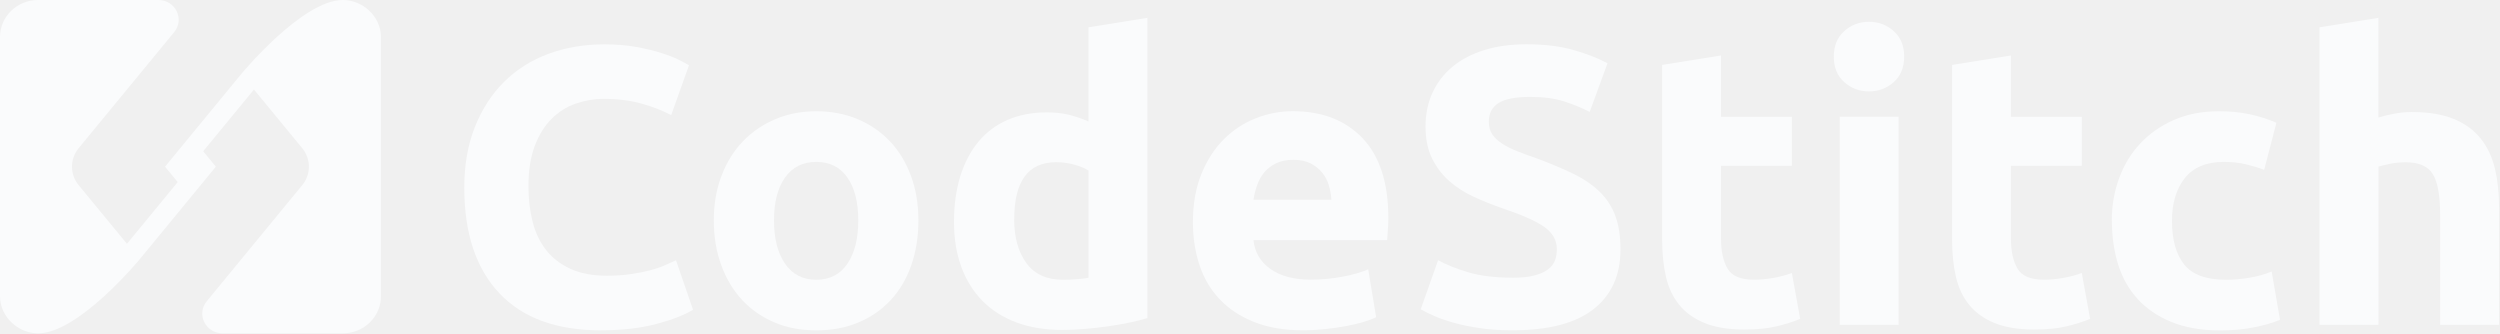
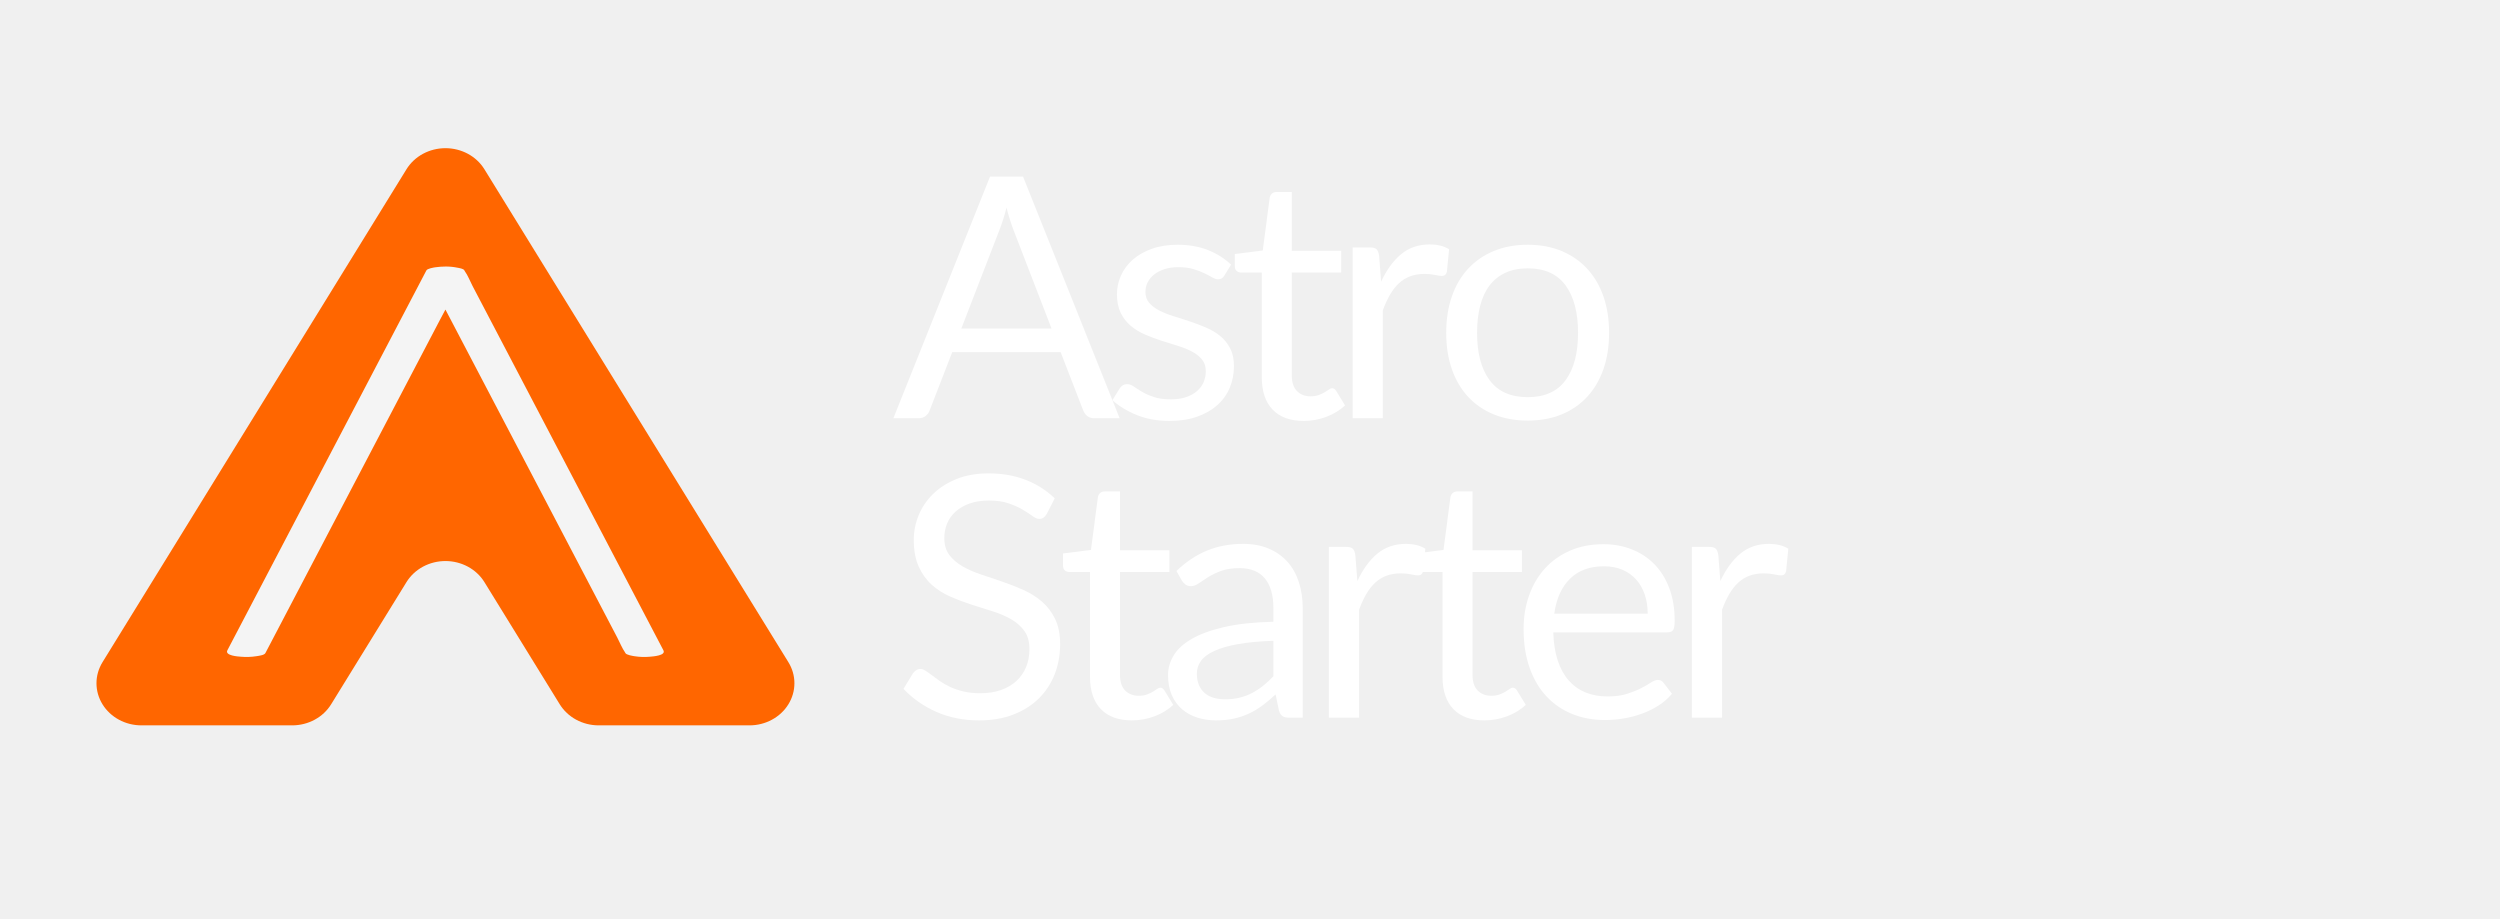
- <svg xmlns="http://www.w3.org/2000/svg" width="210" height="28" viewBox="0 0 210 28" fill="none">
-   <g clip-path="url(#clip0_19_3381)">
-     <path d="M28.796 0C25.391 0 20.262 6.22 20.262 6.22L15.998 11.405L13.863 14L14.928 15.295L10.663 20.48L6.609 15.555C5.859 14.645 5.859 13.355 6.609 12.445L14.633 2.695C15.528 1.61 14.733 0 13.298 0H3.2C1.435 0 0 1.395 0 3.11V24.89C0 26.61 1.525 28 3.2 28C6.604 28 11.733 21.78 11.733 21.78L15.998 16.595L18.132 14L17.067 12.705L21.332 7.52L25.386 12.445C26.136 13.355 26.136 14.645 25.386 15.555L17.367 25.305C16.472 26.39 17.267 28 18.702 28H28.8C30.565 28 32 26.605 32 24.89V3.11C32 1.39 30.475 0 28.8 0H28.796Z" fill="#FAFBFC" />
-     <path d="M50.495 27.75C46.75 27.75 43.9 26.71 41.94 24.625C39.98 22.545 39 19.59 39 15.755C39 13.85 39.3 12.15 39.895 10.655C40.495 9.16 41.31 7.895 42.355 6.865C43.395 5.835 44.635 5.055 46.075 4.52C47.515 3.99 49.075 3.725 50.76 3.725C51.735 3.725 52.62 3.795 53.42 3.94C54.215 4.085 54.915 4.25 55.515 4.44C56.115 4.63 56.61 4.82 57.01 5.02C57.41 5.22 57.695 5.375 57.875 5.485L56.38 9.67C55.67 9.295 54.845 8.97 53.905 8.705C52.965 8.44 51.895 8.305 50.7 8.305C49.905 8.305 49.12 8.44 48.355 8.705C47.59 8.97 46.915 9.4 46.33 9.985C45.745 10.57 45.27 11.33 44.92 12.26C44.565 13.19 44.39 14.32 44.39 15.65C44.39 16.715 44.505 17.705 44.74 18.625C44.97 19.545 45.35 20.335 45.87 21C46.39 21.665 47.07 22.19 47.915 22.58C48.755 22.97 49.775 23.16 50.97 23.16C51.725 23.16 52.4 23.115 52.995 23.025C53.595 22.935 54.125 22.83 54.59 22.71C55.055 22.59 55.465 22.45 55.82 22.295C56.175 22.14 56.495 21.995 56.785 21.865L58.215 26.02C57.485 26.465 56.455 26.86 55.125 27.215C53.795 27.57 52.255 27.745 50.505 27.745L50.495 27.75Z" fill="#FAFBFC" />
-     <path d="M77.145 18.515C77.145 19.89 76.945 21.145 76.545 22.285C76.145 23.425 75.57 24.4 74.815 25.21C74.06 26.02 73.16 26.645 72.105 27.085C71.055 27.53 69.875 27.75 68.565 27.75C67.255 27.75 66.11 27.53 65.06 27.085C64.005 26.64 63.105 26.015 62.35 25.21C61.595 24.4 61.01 23.425 60.59 22.285C60.17 21.145 59.96 19.89 59.96 18.515C59.96 17.14 60.175 15.89 60.61 14.76C61.04 13.63 61.64 12.665 62.405 11.87C63.17 11.075 64.075 10.455 65.13 10.01C66.18 9.565 67.33 9.345 68.57 9.345C69.81 9.345 70.99 9.565 72.045 10.01C73.095 10.455 74 11.075 74.755 11.87C75.51 12.665 76.095 13.63 76.515 14.76C76.935 15.89 77.145 17.14 77.145 18.515ZM72.095 18.515C72.095 16.985 71.79 15.785 71.18 14.91C70.57 14.035 69.7 13.6 68.57 13.6C67.44 13.6 66.565 14.035 65.945 14.91C65.325 15.785 65.015 16.985 65.015 18.515C65.015 20.045 65.325 21.255 65.945 22.155C66.565 23.05 67.44 23.5 68.57 23.5C69.7 23.5 70.57 23.05 71.18 22.155C71.79 21.26 72.095 20.045 72.095 18.515Z" fill="#FAFBFC" />
-     <path d="M96.385 26.72C95.94 26.855 95.435 26.98 94.855 27.1C94.28 27.22 93.675 27.325 93.045 27.415C92.415 27.505 91.77 27.575 91.12 27.63C90.465 27.685 89.84 27.715 89.24 27.715C87.8 27.715 86.515 27.505 85.385 27.085C84.255 26.665 83.305 26.06 82.53 25.275C81.755 24.49 81.16 23.535 80.75 22.415C80.34 21.295 80.135 20.04 80.135 18.645C80.135 17.25 80.31 15.95 80.665 14.805C81.02 13.665 81.53 12.695 82.195 11.895C82.86 11.1 83.675 10.49 84.635 10.07C85.6 9.65 86.7 9.44 87.94 9.44C88.625 9.44 89.24 9.505 89.785 9.64C90.325 9.775 90.875 9.96 91.43 10.205V2.295L96.38 1.5V26.72H96.385ZM85.19 18.415C85.19 19.945 85.535 21.175 86.22 22.105C86.905 23.035 87.925 23.5 89.275 23.5C89.72 23.5 90.13 23.485 90.505 23.45C90.88 23.415 91.19 23.38 91.435 23.335V14.325C91.125 14.125 90.72 13.96 90.225 13.825C89.725 13.69 89.22 13.625 88.715 13.625C86.365 13.625 85.195 15.22 85.195 18.41L85.19 18.415Z" fill="#FAFBFC" />
-     <path d="M100.205 18.68C100.205 17.13 100.445 15.77 100.92 14.61C101.395 13.445 102.02 12.48 102.8 11.7C103.575 10.925 104.465 10.34 105.475 9.94C106.485 9.54 107.52 9.34 108.58 9.34C111.06 9.34 113.02 10.1 114.46 11.615C115.9 13.135 116.62 15.365 116.62 18.31C116.62 18.6 116.61 18.915 116.585 19.255C116.565 19.6 116.54 19.905 116.52 20.17H105.29C105.4 21.19 105.875 21.995 106.72 22.595C107.56 23.195 108.69 23.49 110.11 23.49C111.02 23.49 111.91 23.405 112.785 23.24C113.66 23.075 114.375 22.87 114.93 22.625L115.595 26.645C115.33 26.78 114.975 26.91 114.53 27.045C114.085 27.18 113.595 27.295 113.05 27.395C112.505 27.495 111.925 27.58 111.305 27.645C110.685 27.71 110.065 27.745 109.445 27.745C107.87 27.745 106.505 27.51 105.34 27.045C104.175 26.58 103.215 25.945 102.45 25.135C101.685 24.325 101.12 23.37 100.755 22.26C100.39 21.155 100.205 19.955 100.205 18.67V18.68ZM111.835 16.785C111.815 16.365 111.74 15.955 111.62 15.555C111.5 15.155 111.31 14.8 111.055 14.49C110.8 14.18 110.48 13.925 110.09 13.725C109.7 13.525 109.22 13.425 108.645 13.425C108.07 13.425 107.615 13.52 107.215 13.705C106.815 13.895 106.485 14.145 106.22 14.455C105.955 14.765 105.75 15.125 105.605 15.535C105.46 15.945 105.355 16.36 105.29 16.78H111.835V16.785Z" fill="#FAFBFC" />
-     <path d="M127.055 23.33C127.785 23.33 128.39 23.27 128.865 23.145C129.34 23.025 129.725 22.855 130.01 22.645C130.3 22.435 130.495 22.185 130.61 21.895C130.72 21.605 130.775 21.285 130.775 20.93C130.775 20.175 130.42 19.55 129.71 19.055C129 18.555 127.78 18.02 126.055 17.445C125.3 17.18 124.55 16.875 123.795 16.53C123.04 16.185 122.365 15.755 121.77 15.235C121.17 14.715 120.685 14.085 120.31 13.34C119.935 12.6 119.745 11.695 119.745 10.63C119.745 9.565 119.945 8.61 120.345 7.755C120.745 6.9 121.31 6.175 122.04 5.58C122.77 4.98 123.655 4.525 124.7 4.2C125.74 3.88 126.915 3.72 128.22 3.72C129.77 3.72 131.11 3.885 132.24 4.22C133.37 4.55 134.3 4.92 135.03 5.315L133.535 9.4C132.89 9.07 132.18 8.775 131.39 8.52C130.605 8.265 129.655 8.14 128.55 8.14C127.31 8.14 126.42 8.31 125.875 8.655C125.33 9 125.06 9.525 125.06 10.235C125.06 10.655 125.16 11.01 125.36 11.3C125.56 11.59 125.84 11.85 126.205 12.08C126.57 12.315 126.99 12.525 127.465 12.71C127.94 12.9 128.465 13.09 129.045 13.29C130.24 13.735 131.28 14.17 132.17 14.605C133.055 15.035 133.79 15.54 134.38 16.115C134.965 16.69 135.405 17.365 135.69 18.14C135.98 18.915 136.12 19.855 136.12 20.965C136.12 23.115 135.365 24.78 133.86 25.965C132.355 27.15 130.085 27.745 127.05 27.745C126.03 27.745 125.11 27.685 124.29 27.56C123.47 27.44 122.745 27.29 122.115 27.11C121.485 26.935 120.94 26.745 120.485 26.545C120.03 26.345 119.65 26.16 119.34 25.98L120.8 21.86C121.485 22.235 122.335 22.575 123.34 22.875C124.345 23.175 125.585 23.325 127.045 23.325L127.055 23.33Z" fill="#FAFBFC" />
-     <path d="M139.615 5.455L144.565 4.66V9.81H150.515V13.93H144.565V20.075C144.565 21.115 144.75 21.945 145.115 22.565C145.48 23.185 146.215 23.495 147.325 23.495C147.855 23.495 148.405 23.445 148.97 23.345C149.535 23.245 150.05 23.105 150.515 22.93L151.215 26.785C150.615 27.03 149.95 27.24 149.22 27.415C148.49 27.59 147.59 27.68 146.53 27.68C145.18 27.68 144.06 27.495 143.175 27.13C142.29 26.765 141.58 26.255 141.05 25.6C140.52 24.945 140.145 24.155 139.935 23.225C139.725 22.295 139.62 21.265 139.62 20.135V5.455H139.615Z" fill="#FAFBFC" />
-     <path d="M159.95 4.755C159.95 5.665 159.655 6.38 159.07 6.9C158.485 7.42 157.79 7.68 156.995 7.68C156.2 7.68 155.505 7.42 154.92 6.9C154.335 6.38 154.04 5.665 154.04 4.755C154.04 3.845 154.335 3.135 154.92 2.61C155.505 2.09 156.2 1.83 156.995 1.83C157.79 1.83 158.485 2.09 159.07 2.61C159.655 3.13 159.95 3.845 159.95 4.755ZM159.485 27.285H154.535V9.805H159.485V27.285Z" fill="#FAFBFC" />
-     <path d="M163.97 5.455L168.92 4.66V9.81H174.87V13.93H168.92V20.075C168.92 21.115 169.105 21.945 169.47 22.565C169.835 23.185 170.57 23.495 171.68 23.495C172.21 23.495 172.76 23.445 173.325 23.345C173.89 23.245 174.405 23.105 174.87 22.93L175.57 26.785C174.97 27.03 174.305 27.24 173.575 27.415C172.845 27.59 171.945 27.68 170.885 27.68C169.535 27.68 168.415 27.495 167.53 27.13C166.645 26.765 165.935 26.255 165.405 25.6C164.875 24.945 164.5 24.155 164.29 23.225C164.08 22.295 163.975 21.265 163.975 20.135V5.455H163.97Z" fill="#FAFBFC" />
-     <path d="M177.39 18.545C177.39 17.28 177.595 16.09 178.005 14.975C178.415 13.855 179.005 12.88 179.785 12.05C180.56 11.22 181.5 10.56 182.61 10.075C183.72 9.59 184.98 9.345 186.4 9.345C187.33 9.345 188.185 9.43 188.96 9.595C189.735 9.76 190.49 10 191.22 10.31L190.19 14.265C189.725 14.09 189.215 13.935 188.66 13.8C188.105 13.665 187.485 13.6 186.8 13.6C185.34 13.6 184.245 14.055 183.525 14.96C182.805 15.87 182.445 17.065 182.445 18.55C182.445 20.125 182.785 21.34 183.46 22.205C184.135 23.07 185.315 23.5 187 23.5C187.6 23.5 188.24 23.445 188.925 23.335C189.61 23.225 190.245 23.045 190.82 22.805L191.52 26.86C190.945 27.105 190.225 27.315 189.36 27.49C188.495 27.665 187.545 27.755 186.505 27.755C184.91 27.755 183.535 27.515 182.385 27.04C181.235 26.565 180.285 25.915 179.545 25.095C178.8 24.275 178.26 23.305 177.915 22.19C177.57 21.07 177.4 19.86 177.4 18.55L177.39 18.545Z" fill="#FAFBFC" />
-     <path d="M194.835 27.285V2.295L199.785 1.5V9.875C200.12 9.765 200.545 9.66 201.065 9.56C201.585 9.46 202.09 9.41 202.575 9.41C203.995 9.41 205.17 9.605 206.115 9.99C207.055 10.38 207.81 10.925 208.375 11.635C208.94 12.345 209.34 13.185 209.57 14.16C209.805 15.135 209.92 16.22 209.92 17.415V27.285H204.97V18.015C204.97 16.42 204.765 15.29 204.355 14.625C203.945 13.96 203.185 13.63 202.08 13.63C201.635 13.63 201.22 13.67 200.835 13.745C200.445 13.825 200.1 13.905 199.79 13.995V27.285H194.84H194.835Z" fill="#FAFBFC" />
-   </g>
-   <defs>
-     <clipPath id="clip0_19_3381">
-       <rect width="210" height="28" fill="white" />
+ <svg xmlns="http://www.w3.org/2000/svg" width="1989.599" zoomAndPan="magnify" viewBox="-184 -155 2222.806 816.497" height="730.833" preserveAspectRatio="xMidYMid" version="1.0" id="svg40">
+   <defs id="defs2">
+     <g id="g1" />
+     <clipPath id="ca89423dd9">
+       <path d="M 2,475.789 H 624 V 1024 H 2 Z m 0,0" clip-rule="nonzero" id="path1" />
+     </clipPath>
+     <clipPath id="8389cd5e18">
+       <path d="M 117,598.215 H 510 V 964 H 117 Z m 0,0" clip-rule="nonzero" id="path2" />
    </clipPath>
  </defs>
+   <g clip-path="url(#ca89423dd9)" id="g3" transform="matrix(1,0,0,0.9362488,-100.9784,-468.7002)" style="stroke-width:1.033;fill:#ff6600">
+     <path fill="#ff751f" d="M 278.395,495.785 8.121,963.914 c -0.875,1.516 -1.648,3.078 -2.316,4.695 -0.668,1.613 -1.23,3.266 -1.684,4.953 -0.453,1.688 -0.793,3.398 -1.023,5.133 -0.227,1.73 -0.344,3.473 -0.344,5.219 0,1.75 0.113,3.488 0.344,5.223 0.227,1.734 0.566,3.445 1.02,5.133 0.453,1.688 1.012,3.34 1.68,4.957 0.672,1.613 1.441,3.18 2.316,4.691 0.871,1.516 1.844,2.965 2.906,4.351 1.062,1.387 2.215,2.699 3.449,3.934 1.238,1.234 2.547,2.387 3.934,3.449 1.387,1.066 2.84,2.035 4.352,2.906 1.516,0.875 3.078,1.645 4.695,2.316 1.613,0.668 3.266,1.227 4.953,1.68 1.691,0.453 3.402,0.793 5.133,1.02 1.734,0.227 3.477,0.34 5.223,0.34 H 176.75 c 1.746,0 3.484,-0.113 5.219,-0.344 1.73,-0.227 3.441,-0.566 5.129,-1.02 1.688,-0.453 3.34,-1.012 4.953,-1.684 1.617,-0.668 3.18,-1.438 4.691,-2.312 1.516,-0.875 2.965,-1.844 4.352,-2.906 1.387,-1.062 2.699,-2.211 3.934,-3.449 1.234,-1.234 2.387,-2.543 3.449,-3.93 1.066,-1.387 2.035,-2.836 2.91,-4.351 l 67.008,-116.051 c 0.871,-1.516 1.84,-2.965 2.906,-4.352 1.062,-1.387 2.211,-2.699 3.449,-3.934 1.234,-1.234 2.547,-2.387 3.934,-3.449 1.387,-1.066 2.836,-2.035 4.348,-2.91 1.516,-0.871 3.078,-1.645 4.691,-2.312 1.617,-0.668 3.27,-1.23 4.957,-1.684 1.688,-0.453 3.398,-0.793 5.129,-1.02 1.734,-0.227 3.477,-0.344 5.223,-0.344 1.746,0 3.488,0.117 5.223,0.344 1.73,0.227 3.441,0.566 5.129,1.02 1.688,0.453 3.34,1.016 4.953,1.684 1.617,0.668 3.18,1.441 4.695,2.312 1.512,0.875 2.961,1.844 4.348,2.91 1.387,1.062 2.699,2.215 3.934,3.449 1.238,1.234 2.387,2.547 3.449,3.934 1.066,1.387 2.031,2.836 2.906,4.352 l 66.996,116.039 c 0.875,1.516 1.844,2.965 2.906,4.352 1.062,1.387 2.215,2.699 3.449,3.934 1.234,1.234 2.547,2.387 3.934,3.449 1.387,1.066 2.836,2.035 4.352,2.91 1.512,0.871 3.074,1.645 4.691,2.312 1.613,0.672 3.266,1.23 4.953,1.684 1.688,0.453 3.398,0.797 5.133,1.023 1.73,0.231 3.473,0.344 5.219,0.344 h 134.016 c 0.875,0 1.746,-0.027 2.617,-0.086 0.871,-0.055 1.738,-0.141 2.605,-0.258 0.863,-0.113 1.723,-0.254 2.582,-0.426 0.855,-0.172 1.703,-0.367 2.547,-0.594 0.844,-0.227 1.68,-0.48 2.504,-0.762 0.828,-0.281 1.645,-0.586 2.449,-0.922 0.809,-0.336 1.602,-0.695 2.383,-1.082 0.785,-0.383 1.555,-0.797 2.309,-1.234 0.758,-0.434 1.496,-0.895 2.223,-1.379 0.727,-0.488 1.438,-0.996 2.129,-1.527 0.691,-0.531 1.367,-1.086 2.023,-1.66 0.656,-0.574 1.293,-1.172 1.91,-1.789 0.617,-0.617 1.211,-1.254 1.789,-1.91 0.574,-0.656 1.129,-1.332 1.66,-2.023 0.531,-0.691 1.039,-1.402 1.523,-2.129 0.484,-0.723 0.945,-1.465 1.383,-2.223 0.434,-0.754 0.848,-1.524 1.23,-2.309 0.387,-0.781 0.746,-1.574 1.082,-2.383 0.332,-0.805 0.641,-1.621 0.922,-2.449 0.281,-0.824 0.535,-1.66 0.758,-2.504 0.227,-0.844 0.426,-1.691 0.598,-2.551 0.168,-0.855 0.312,-1.715 0.426,-2.582 0.113,-0.863 0.199,-1.73 0.254,-2.602 0.059,-0.871 0.086,-1.746 0.086,-2.617 0,-0.871 -0.027,-1.746 -0.082,-2.617 -0.059,-0.871 -0.145,-1.738 -0.258,-2.602 -0.113,-0.867 -0.258,-1.727 -0.426,-2.586 -0.172,-0.855 -0.367,-1.703 -0.594,-2.547 -0.227,-0.844 -0.48,-1.68 -0.762,-2.504 -0.277,-0.828 -0.586,-1.645 -0.922,-2.449 -0.332,-0.809 -0.691,-1.602 -1.078,-2.387 -0.387,-0.781 -0.797,-1.551 -1.234,-2.309 L 347.668,495.785 c -0.875,-1.516 -1.844,-2.965 -2.906,-4.352 -1.062,-1.387 -2.211,-2.699 -3.449,-3.934 -1.234,-1.238 -2.547,-2.387 -3.934,-3.453 -1.387,-1.062 -2.836,-2.031 -4.348,-2.906 -1.516,-0.875 -3.078,-1.645 -4.695,-2.312 -1.613,-0.672 -3.266,-1.23 -4.953,-1.684 -1.688,-0.453 -3.398,-0.793 -5.133,-1.02 -1.73,-0.23 -3.473,-0.344 -5.219,-0.344 -1.746,0 -3.488,0.113 -5.223,0.344 -1.73,0.227 -3.441,0.566 -5.129,1.02 -1.688,0.453 -3.34,1.012 -4.957,1.684 -1.613,0.668 -3.176,1.438 -4.691,2.312 -1.512,0.875 -2.961,1.844 -4.348,2.906 -1.387,1.066 -2.699,2.215 -3.934,3.453 -1.238,1.234 -2.387,2.547 -3.449,3.934 -1.066,1.387 -2.035,2.836 -2.906,4.352 z m 0,0" fill-opacity="1" fill-rule="nonzero" id="path3" style="stroke-width:1.033;fill:#ff6600" />
+   </g>
+   <g clip-path="url(#8389cd5e18)" id="g4" transform="matrix(0.9926389,0,0,0.9498339,-99.09805,-486.3737)" style="stroke-width:1.03">
+     <path fill="#f4f4f4" d="m 152.188,960.195 17.734,-35.375 42.586,-84.957 51.516,-102.766 44.52,-88.805 c 7.188,-14.34 14.812,-28.543 21.594,-43.078 0.094,-0.199 0.199,-0.395 0.297,-0.59 h -34.043 l 17.734,35.379 42.586,84.957 51.516,102.762 44.516,88.805 14.59,29.109 c 2.277,4.539 4.203,9.723 7.004,13.973 0.109,0.191 0.211,0.387 0.297,0.586 0.906,1.812 6.77,2.719 8.113,2.949 4.512,0.738 9.047,0.906 13.602,0.492 2.93,-0.27 14.848,-1.039 12.328,-6.062 L 490.941,922.195 448.355,837.246 396.844,734.477 352.32,645.672 337.73,616.566 c -2.25,-4.496 -4.137,-9.824 -7.004,-13.973 -0.109,-0.191 -0.207,-0.387 -0.293,-0.59 -0.867,-1.727 -4.73,-2.215 -6.328,-2.559 -3.523,-0.754 -7.09,-1.109 -10.695,-1.062 -2.984,0.019 -5.953,0.242 -8.91,0.676 -1.324,0.203 -7.211,1.152 -8.109,2.945 l -17.734,35.379 -42.586,84.953 -51.516,102.766 -44.516,88.805 c -7.199,14.363 -14.461,28.691 -21.598,43.082 -0.098,0.195 -0.195,0.391 -0.293,0.586 -2.527,5.035 9.539,5.883 12.328,6.066 4.555,0.398 9.09,0.234 13.602,-0.496 2.078,-0.387 7.066,-0.859 8.113,-2.945 z m 0,0" fill-opacity="1" fill-rule="nonzero" id="path4" style="stroke-width:1.03" />
+   </g>
+   <g fill="#000000" fill-opacity="1" id="g7" transform="translate(-88.93012,-493.0243)" style="fill:#ffffff">
+     <g transform="translate(698.3606,709.8841)" id="g6" style="fill:#ffffff">
+       <g id="g5" style="fill:#ffffff">
+         <path d="m 141.516,-79.75 -33.734,-87.391 c -1,-2.602 -2.055,-5.629 -3.156,-9.078 -1.094,-3.445 -2.141,-7.117 -3.141,-11.016 -2.094,8.094 -4.242,14.84 -6.438,20.234 L 61.312,-79.75 Z M 202.078,0 h -22.484 c -2.605,0 -4.711,-0.645 -6.312,-1.938 -1.594,-1.301 -2.793,-2.953 -3.594,-4.953 l -20.078,-51.875 H 53.219 L 33.125,-6.891 C 32.531,-5.098 31.383,-3.5 29.688,-2.094 27.988,-0.695 25.891,0 23.391,0 H 0.906 l 85.891,-214.812 h 29.375 z m 0,0" id="path5" style="fill:#ffffff" />
+       </g>
+     </g>
+   </g>
+   <g fill="#000000" fill-opacity="1" id="g10" transform="translate(-88.93012,-493.0243)" style="fill:#ffffff">
+     <g transform="translate(883.9401,709.8841)" id="g9" style="fill:#ffffff">
+       <g id="g8" style="fill:#ffffff">
+         <path d="m 109.578,-126.828 c -1.199,2.211 -3.047,3.312 -5.547,3.312 -1.5,0 -3.199,-0.551 -5.094,-1.656 -1.898,-1.102 -4.219,-2.328 -6.969,-3.672 -2.75,-1.352 -6.027,-2.602 -9.828,-3.75 -3.793,-1.145 -8.289,-1.719 -13.484,-1.719 -4.5,0 -8.547,0.574 -12.141,1.719 -3.594,1.148 -6.668,2.719 -9.219,4.719 -2.555,2 -4.508,4.328 -5.859,6.984 -1.344,2.648 -2.016,5.516 -2.016,8.609 0,3.898 1.125,7.148 3.375,9.75 2.25,2.594 5.223,4.844 8.922,6.75 3.695,1.898 7.895,3.57 12.594,5.016 4.695,1.449 9.52,3 14.469,4.656 4.945,1.648 9.766,3.469 14.453,5.469 4.695,1.992 8.895,4.484 12.594,7.484 3.695,3 6.672,6.68 8.922,11.031 2.25,4.344 3.375,9.562 3.375,15.656 0,6.992 -1.25,13.461 -3.75,19.406 -2.5,5.949 -6.199,11.102 -11.094,15.453 -4.898,4.344 -10.891,7.766 -17.984,10.266 -7.094,2.5 -15.289,3.75 -24.578,3.75 -10.594,0 -20.195,-1.727 -28.797,-5.172 -8.594,-3.445 -15.887,-7.875 -21.875,-13.281 l 6.297,-10.188 c 0.789,-1.301 1.738,-2.301 2.844,-3 1.102,-0.695 2.504,-1.047 4.203,-1.047 1.789,0 3.688,0.703 5.688,2.109 2,1.398 4.422,2.945 7.266,4.641 2.852,1.699 6.328,3.246 10.422,4.641 4.102,1.398 9.203,2.094 15.297,2.094 5.195,0 9.742,-0.672 13.641,-2.016 3.895,-1.352 7.141,-3.176 9.734,-5.469 2.602,-2.301 4.531,-4.953 5.781,-7.953 1.25,-3 1.875,-6.195 1.875,-9.594 0,-4.195 -1.125,-7.664 -3.375,-10.406 -2.25,-2.75 -5.227,-5.098 -8.922,-7.047 -3.699,-1.957 -7.922,-3.66 -12.672,-5.109 -4.742,-1.445 -9.586,-2.969 -14.531,-4.562 -4.949,-1.602 -9.797,-3.426 -14.547,-5.469 -4.742,-2.051 -8.961,-4.625 -12.656,-7.719 -3.699,-3.102 -6.672,-6.926 -8.922,-11.469 -2.25,-4.551 -3.375,-10.078 -3.375,-16.578 0,-5.789 1.195,-11.359 3.594,-16.703 2.395,-5.352 5.891,-10.051 10.484,-14.094 4.602,-4.051 10.254,-7.273 16.953,-9.672 6.695,-2.395 14.344,-3.594 22.938,-3.594 9.988,0 18.957,1.574 26.906,4.719 7.945,3.148 14.816,7.469 20.609,12.969 z m 0,0" id="path7" style="fill:#ffffff" />
+       </g>
+     </g>
+   </g>
+   <g fill="#000000" fill-opacity="1" id="g13" transform="translate(-88.93012,-493.0243)" style="fill:#ffffff">
+     <g transform="translate(996.3671,709.8841)" id="g12" style="fill:#ffffff">
+       <g id="g11" style="fill:#ffffff">
+         <path d="m 67.75,2.406 c -11.992,0 -21.211,-3.348 -27.656,-10.047 -6.438,-6.695 -9.656,-16.344 -9.656,-28.938 V -129.516 H 12.141 c -1.594,0 -2.945,-0.473 -4.047,-1.422 C 7,-131.883 6.453,-133.359 6.453,-135.359 v -10.656 l 24.875,-3.141 6.141,-46.922 c 0.301,-1.5 0.977,-2.723 2.031,-3.672 1.051,-0.945 2.426,-1.422 4.125,-1.422 h 13.484 v 52.312 h 43.922 v 19.344 H 57.109 V -38.375 c 0,6.398 1.547,11.148 4.641,14.25 3.102,3.094 7.102,4.641 12,4.641 2.801,0 5.223,-0.375 7.266,-1.125 2.051,-0.75 3.828,-1.57 5.328,-2.469 1.5,-0.906 2.773,-1.734 3.828,-2.484 1.051,-0.75 1.973,-1.125 2.766,-1.125 1.406,0 2.656,0.852 3.75,2.547 l 7.797,12.75 c -4.594,4.293 -10.141,7.668 -16.641,10.125 C 81.344,1.18 74.645,2.406 67.75,2.406 Z m 0,0" id="path10" style="fill:#ffffff" />
+       </g>
+     </g>
+   </g>
+   <g fill="#000000" fill-opacity="1" id="g16" transform="translate(-88.93012,-493.0243)" style="fill:#ffffff">
+     <g transform="translate(1086.458,709.8841)" id="g15" style="fill:#ffffff">
+       <g id="g14" style="fill:#ffffff">
+         <path d="m 46.469,-121.422 c 4.801,-10.395 10.695,-18.516 17.688,-24.359 7,-5.844 15.547,-8.766 25.641,-8.766 3.195,0 6.27,0.352 9.219,1.047 2.945,0.699 5.57,1.797 7.875,3.297 l -1.953,19.938 c -0.605,2.5 -2.105,3.75 -4.5,3.75 -1.398,0 -3.445,-0.297 -6.141,-0.891 -2.699,-0.602 -5.75,-0.906 -9.156,-0.906 -4.793,0 -9.062,0.699 -12.812,2.094 -3.75,1.398 -7.102,3.469 -10.047,6.219 -2.949,2.75 -5.602,6.152 -7.953,10.203 -2.344,4.043 -4.465,8.664 -6.359,13.859 V 0 H 21.141 v -151.859 h 15.281 c 2.906,0 4.906,0.555 6,1.656 1.102,1.094 1.852,2.992 2.25,5.688 z m 0,0" id="path13" style="fill:#ffffff" />
+       </g>
+     </g>
+   </g>
+   <g fill="#000000" fill-opacity="1" id="g19" transform="translate(-88.93012,-493.0243)" style="fill:#ffffff">
+     <g transform="translate(1178.199,709.8841)" id="g18" style="fill:#ffffff">
+       <g id="g17" style="fill:#ffffff">
+         <path d="m 85.141,-154.25 c 11.094,0 21.086,1.852 29.984,5.547 8.895,3.699 16.488,8.949 22.781,15.75 6.301,6.793 11.125,15.012 14.469,24.656 3.352,9.637 5.031,20.402 5.031,32.297 0,11.992 -1.68,22.781 -5.031,32.375 -3.344,9.594 -8.168,17.793 -14.469,24.594 C 131.613,-12.238 124.02,-7.02 115.125,-3.375 106.227,0.27 96.234,2.094 85.141,2.094 73.953,2.094 63.883,0.27 54.938,-3.375 46,-7.02 38.379,-12.238 32.078,-19.031 c -6.293,-6.801 -11.117,-15 -14.469,-24.594 -3.344,-9.594 -5.016,-20.383 -5.016,-32.375 0,-11.895 1.672,-22.66 5.016,-32.297 3.352,-9.645 8.176,-17.863 14.469,-24.656 6.301,-6.801 13.922,-12.051 22.859,-15.75 8.945,-3.695 19.016,-5.547 30.203,-5.547 z m 0,135.516 c 14.988,0 26.18,-5.02 33.578,-15.062 7.395,-10.051 11.094,-24.07 11.094,-42.062 0,-18.082 -3.699,-32.172 -11.094,-42.266 -7.398,-10.094 -18.59,-15.141 -33.578,-15.141 -7.594,0 -14.215,1.305 -19.859,3.906 -5.648,2.594 -10.344,6.34 -14.094,11.234 -3.742,4.898 -6.539,10.918 -8.391,18.062 -1.844,7.148 -2.766,15.215 -2.766,24.203 0,17.992 3.719,32.012 11.156,42.062 7.445,10.043 18.766,15.062 33.953,15.062 z m 0,0" id="path16" style="fill:#ffffff" />
+       </g>
+     </g>
+   </g>
+   <g fill="#000000" fill-opacity="1" id="g22" transform="translate(-88.93012,-493.0243)" style="fill:#ffffff">
+     <g transform="translate(698.3606,976.134)" id="g21" style="fill:#ffffff">
+       <g id="g20" style="fill:#ffffff">
+         <path d="m 137.312,-181.234 c -0.898,1.5 -1.871,2.625 -2.922,3.375 -1.055,0.75 -2.328,1.125 -3.828,1.125 -1.699,0 -3.699,-0.848 -6,-2.547 -2.293,-1.707 -5.164,-3.582 -8.609,-5.625 -3.449,-2.051 -7.602,-3.926 -12.453,-5.625 -4.844,-1.695 -10.715,-2.547 -17.609,-2.547 -6.492,0 -12.211,0.875 -17.156,2.625 -4.949,1.75 -9.102,4.125 -12.453,7.125 -3.344,2.992 -5.867,6.512 -7.562,10.562 -1.699,4.043 -2.547,8.414 -2.547,13.109 0,6 1.473,10.977 4.422,14.922 2.945,3.949 6.844,7.324 11.688,10.125 4.852,2.793 10.352,5.215 16.5,7.266 6.145,2.055 12.438,4.18 18.875,6.375 6.445,2.199 12.742,4.672 18.891,7.422 6.145,2.742 11.641,6.211 16.484,10.406 4.852,4.199 8.754,9.352 11.703,15.453 2.945,6.094 4.422,13.59 4.422,22.484 0,9.387 -1.602,18.203 -4.797,26.453 -3.199,8.242 -7.871,15.414 -14.016,21.516 -6.148,6.094 -13.695,10.891 -22.641,14.391 -8.938,3.5 -19.105,5.25 -30.5,5.25 -13.992,0 -26.684,-2.52 -38.078,-7.562 C 27.727,-10.207 17.984,-17.035 9.891,-25.641 l 8.391,-13.781 c 0.801,-1.102 1.773,-2.031 2.922,-2.781 1.156,-0.75 2.43,-1.125 3.828,-1.125 1.301,0 2.773,0.527 4.422,1.578 1.656,1.055 3.531,2.383 5.625,3.984 2.094,1.594 4.488,3.34 7.188,5.234 2.707,1.898 5.785,3.648 9.234,5.25 3.445,1.594 7.367,2.918 11.766,3.969 4.395,1.055 9.336,1.578 14.828,1.578 6.895,0 13.039,-0.945 18.438,-2.844 5.406,-1.906 9.977,-4.582 13.719,-8.031 3.75,-3.445 6.625,-7.566 8.625,-12.359 2,-4.801 3,-10.148 3,-16.047 0,-6.488 -1.477,-11.805 -4.422,-15.953 -2.949,-4.156 -6.824,-7.629 -11.625,-10.422 -4.793,-2.801 -10.289,-5.176 -16.484,-7.125 -6.199,-1.945 -12.496,-3.941 -18.891,-5.984 -6.398,-2.051 -12.695,-4.426 -18.891,-7.125 -6.188,-2.707 -11.684,-6.207 -16.484,-10.5 -4.805,-4.301 -8.68,-9.672 -11.625,-16.109 -2.949,-6.445 -4.422,-14.422 -4.422,-23.922 0,-7.594 1.473,-14.938 4.422,-22.031 2.945,-7.094 7.242,-13.383 12.891,-18.875 5.656,-5.5 12.602,-9.898 20.844,-13.203 8.25,-3.301 17.719,-4.953 28.406,-4.953 11.988,0 22.906,1.902 32.75,5.703 9.844,3.793 18.516,9.289 26.016,16.484 z m 0,0" id="path19" style="fill:#ffffff" />
+       </g>
+     </g>
+   </g>
+   <g fill="#000000" fill-opacity="1" id="g25" transform="translate(-88.93012,-493.0243)" style="fill:#ffffff">
+     <g transform="translate(843.6163,976.134)" id="g24" style="fill:#ffffff">
+       <g id="g23" style="fill:#ffffff">
+         <path d="m 67.75,2.406 c -11.992,0 -21.211,-3.348 -27.656,-10.047 -6.438,-6.695 -9.656,-16.344 -9.656,-28.938 V -129.516 H 12.141 c -1.594,0 -2.945,-0.473 -4.047,-1.422 C 7,-131.883 6.453,-133.359 6.453,-135.359 v -10.656 l 24.875,-3.141 6.141,-46.922 c 0.301,-1.5 0.977,-2.723 2.031,-3.672 1.051,-0.945 2.426,-1.422 4.125,-1.422 h 13.484 v 52.312 h 43.922 v 19.344 H 57.109 V -38.375 c 0,6.398 1.547,11.148 4.641,14.25 3.102,3.094 7.102,4.641 12,4.641 2.801,0 5.223,-0.375 7.266,-1.125 2.051,-0.75 3.828,-1.57 5.328,-2.469 1.5,-0.906 2.773,-1.734 3.828,-2.484 1.051,-0.75 1.973,-1.125 2.766,-1.125 1.406,0 2.656,0.852 3.75,2.547 l 7.797,12.75 c -4.594,4.293 -10.141,7.668 -16.641,10.125 C 81.344,1.18 74.645,2.406 67.75,2.406 Z m 0,0" id="path22" style="fill:#ffffff" />
+       </g>
+     </g>
+   </g>
+   <g fill="#000000" fill-opacity="1" id="g28" transform="translate(-88.93012,-493.0243)" style="fill:#ffffff">
+     <g transform="translate(933.7077,976.134)" id="g27" style="fill:#ffffff">
+       <g id="g26" style="fill:#ffffff">
+         <path d="m 103.438,-68.359 c -12.293,0.406 -22.762,1.387 -31.406,2.938 -8.648,1.543 -15.695,3.562 -21.141,6.062 -5.449,2.5 -9.398,5.449 -11.844,8.844 -2.449,3.398 -3.672,7.195 -3.672,11.391 0,4 0.648,7.449 1.953,10.344 1.301,2.898 3.07,5.273 5.312,7.125 2.25,1.844 4.898,3.195 7.953,4.047 3.051,0.844 6.32,1.266 9.812,1.266 4.695,0 8.992,-0.473 12.891,-1.422 3.906,-0.945 7.582,-2.316 11.031,-4.109 3.445,-1.801 6.742,-3.953 9.891,-6.453 3.145,-2.5 6.219,-5.348 9.219,-8.547 z M 17.234,-130.422 c 8.395,-8.094 17.438,-14.133 27.125,-18.125 9.695,-4 20.445,-6 32.25,-6 8.488,0 16.031,1.402 22.625,4.203 6.594,2.793 12.141,6.688 16.641,11.688 4.5,4.992 7.895,11.039 10.188,18.141 2.301,7.094 3.453,14.887 3.453,23.375 V 0 h -11.844 c -2.594,0 -4.594,-0.422 -6,-1.266 -1.398,-0.852 -2.496,-2.531 -3.297,-5.031 L 105.391,-20.688 c -4,3.699 -7.902,6.977 -11.703,9.828 -3.793,2.844 -7.789,5.242 -11.984,7.188 -4.199,1.949 -8.672,3.449 -13.422,4.5 -4.75,1.051 -10.023,1.578 -15.812,1.578 -5.898,0 -11.445,-0.824 -16.641,-2.469 C 30.629,-1.719 26.102,-4.191 22.25,-7.484 18.406,-10.785 15.359,-14.957 13.109,-20 10.867,-25.051 9.75,-31.023 9.75,-37.922 c 0,-6 1.645,-11.77 4.938,-17.312 3.301,-5.551 8.648,-10.473 16.047,-14.766 7.395,-4.301 17.035,-7.828 28.922,-10.578 11.895,-2.75 26.488,-4.32 43.781,-4.719 v -11.844 c 0,-11.789 -2.555,-20.707 -7.656,-26.75 -5.094,-6.051 -12.539,-9.078 -22.328,-9.078 -6.594,0 -12.117,0.828 -16.562,2.484 -4.449,1.648 -8.297,3.496 -11.547,5.547 -3.25,2.043 -6.055,3.891 -8.406,5.547 -2.344,1.648 -4.664,2.469 -6.953,2.469 -1.805,0 -3.355,-0.473 -4.656,-1.422 -1.293,-0.957 -2.391,-2.133 -3.297,-3.531 z m 0,0" id="path25" style="fill:#ffffff" />
+       </g>
+     </g>
+   </g>
+   <g fill="#000000" fill-opacity="1" id="g31" transform="translate(-88.93012,-493.0243)" style="fill:#ffffff">
+     <g transform="translate(1065.322,976.134)" id="g30" style="fill:#ffffff">
+       <g id="g29" style="fill:#ffffff">
+         <path d="m 46.469,-121.422 c 4.801,-10.395 10.695,-18.516 17.688,-24.359 7,-5.844 15.547,-8.766 25.641,-8.766 3.195,0 6.27,0.352 9.219,1.047 2.945,0.699 5.57,1.797 7.875,3.297 l -1.953,19.938 c -0.605,2.5 -2.105,3.75 -4.5,3.75 -1.398,0 -3.445,-0.297 -6.141,-0.891 -2.699,-0.602 -5.75,-0.906 -9.156,-0.906 -4.793,0 -9.062,0.699 -12.812,2.094 -3.75,1.398 -7.102,3.469 -10.047,6.219 -2.949,2.75 -5.602,6.152 -7.953,10.203 -2.344,4.043 -4.465,8.664 -6.359,13.859 V 0 H 21.141 v -151.859 h 15.281 c 2.906,0 4.906,0.555 6,1.656 1.102,1.094 1.852,2.992 2.25,5.688 z m 0,0" id="path28" style="fill:#ffffff" />
+       </g>
+     </g>
+   </g>
+   <g fill="#000000" fill-opacity="1" id="g34" transform="translate(-88.93012,-493.0243)" style="fill:#ffffff">
+     <g transform="translate(1157.063,976.134)" id="g33" style="fill:#ffffff">
+       <g id="g32" style="fill:#ffffff">
+         <path d="m 67.75,2.406 c -11.992,0 -21.211,-3.348 -27.656,-10.047 -6.438,-6.695 -9.656,-16.344 -9.656,-28.938 V -129.516 H 12.141 c -1.594,0 -2.945,-0.473 -4.047,-1.422 C 7,-131.883 6.453,-133.359 6.453,-135.359 v -10.656 l 24.875,-3.141 6.141,-46.922 c 0.301,-1.5 0.977,-2.723 2.031,-3.672 1.051,-0.945 2.426,-1.422 4.125,-1.422 h 13.484 v 52.312 h 43.922 v 19.344 H 57.109 V -38.375 c 0,6.398 1.547,11.148 4.641,14.25 3.102,3.094 7.102,4.641 12,4.641 2.801,0 5.223,-0.375 7.266,-1.125 2.051,-0.75 3.828,-1.57 5.328,-2.469 1.5,-0.906 2.773,-1.734 3.828,-2.484 1.051,-0.75 1.973,-1.125 2.766,-1.125 1.406,0 2.656,0.852 3.75,2.547 l 7.797,12.75 c -4.594,4.293 -10.141,7.668 -16.641,10.125 C 81.344,1.18 74.645,2.406 67.75,2.406 Z m 0,0" id="path31" style="fill:#ffffff" />
+       </g>
+     </g>
+   </g>
+   <g fill="#000000" fill-opacity="1" id="g37" transform="translate(-88.93012,-493.0243)" style="fill:#ffffff">
+     <g transform="translate(1247.154,976.134)" id="g36" style="fill:#ffffff">
+       <g id="g35" style="fill:#ffffff">
+         <path d="m 122.766,-92.484 c 0,-6.195 -0.875,-11.867 -2.625,-17.016 -1.742,-5.156 -4.289,-9.602 -7.641,-13.344 -3.344,-3.75 -7.418,-6.645 -12.219,-8.688 -4.793,-2.051 -10.234,-3.078 -16.328,-3.078 -12.793,0 -22.914,3.727 -30.359,11.172 -7.449,7.438 -12.074,17.758 -13.875,30.953 z m 21.594,71.203 c -3.305,3.992 -7.25,7.461 -11.844,10.406 C 127.922,-7.926 123,-5.5 117.75,-3.594 112.5,-1.695 107.078,-0.273 101.484,0.672 95.891,1.617 90.344,2.094 84.844,2.094 c -10.492,0 -20.156,-1.773 -29,-5.312 C 47,-6.77 39.352,-11.969 32.906,-18.812 26.457,-25.656 21.43,-34.125 17.828,-44.219 14.234,-54.312 12.438,-65.906 12.438,-79 c 0,-10.594 1.625,-20.484 4.875,-29.672 3.25,-9.195 7.922,-17.164 14.016,-23.906 6.094,-6.75 13.535,-12.047 22.328,-15.891 8.801,-3.852 18.695,-5.781 29.688,-5.781 9.094,0 17.508,1.527 25.25,4.578 7.75,3.043 14.445,7.438 20.094,13.188 5.656,5.742 10.082,12.836 13.281,21.281 3.195,8.449 4.797,18.07 4.797,28.859 0,4.199 -0.453,6.996 -1.359,8.391 -0.898,1.398 -2.594,2.094 -5.094,2.094 H 38.828 c 0.301,9.594 1.625,17.945 3.969,25.047 2.352,7.094 5.625,13.016 9.812,17.766 4.195,4.742 9.191,8.289 14.984,10.641 5.801,2.344 12.301,3.516 19.5,3.516 6.695,0 12.469,-0.77 17.312,-2.312 4.852,-1.551 9.023,-3.227 12.516,-5.031 3.5,-1.801 6.422,-3.473 8.766,-5.016 2.352,-1.551 4.379,-2.328 6.078,-2.328 2.195,0 3.895,0.852 5.094,2.547 z m 0,0" id="path34" style="fill:#ffffff" />
+       </g>
+     </g>
+   </g>
+   <g fill="#000000" fill-opacity="1" id="g40" transform="translate(-88.93012,-493.0243)" style="fill:#ffffff">
+     <g transform="translate(1388.062,976.134)" id="g39" style="fill:#ffffff">
+       <g id="g38" style="fill:#ffffff">
+         <path d="m 46.469,-121.422 c 4.801,-10.395 10.695,-18.516 17.688,-24.359 7,-5.844 15.547,-8.766 25.641,-8.766 3.195,0 6.27,0.352 9.219,1.047 2.945,0.699 5.57,1.797 7.875,3.297 l -1.953,19.938 c -0.605,2.5 -2.105,3.75 -4.5,3.75 -1.398,0 -3.445,-0.297 -6.141,-0.891 -2.699,-0.602 -5.75,-0.906 -9.156,-0.906 -4.793,0 -9.062,0.699 -12.812,2.094 -3.75,1.398 -7.102,3.469 -10.047,6.219 -2.949,2.75 -5.602,6.152 -7.953,10.203 -2.344,4.043 -4.465,8.664 -6.359,13.859 V 0 H 21.141 v -151.859 h 15.281 c 2.906,0 4.906,0.555 6,1.656 1.102,1.094 1.852,2.992 2.25,5.688 z m 0,0" id="path37" style="fill:#ffffff" />
+       </g>
+     </g>
+   </g>
</svg>
